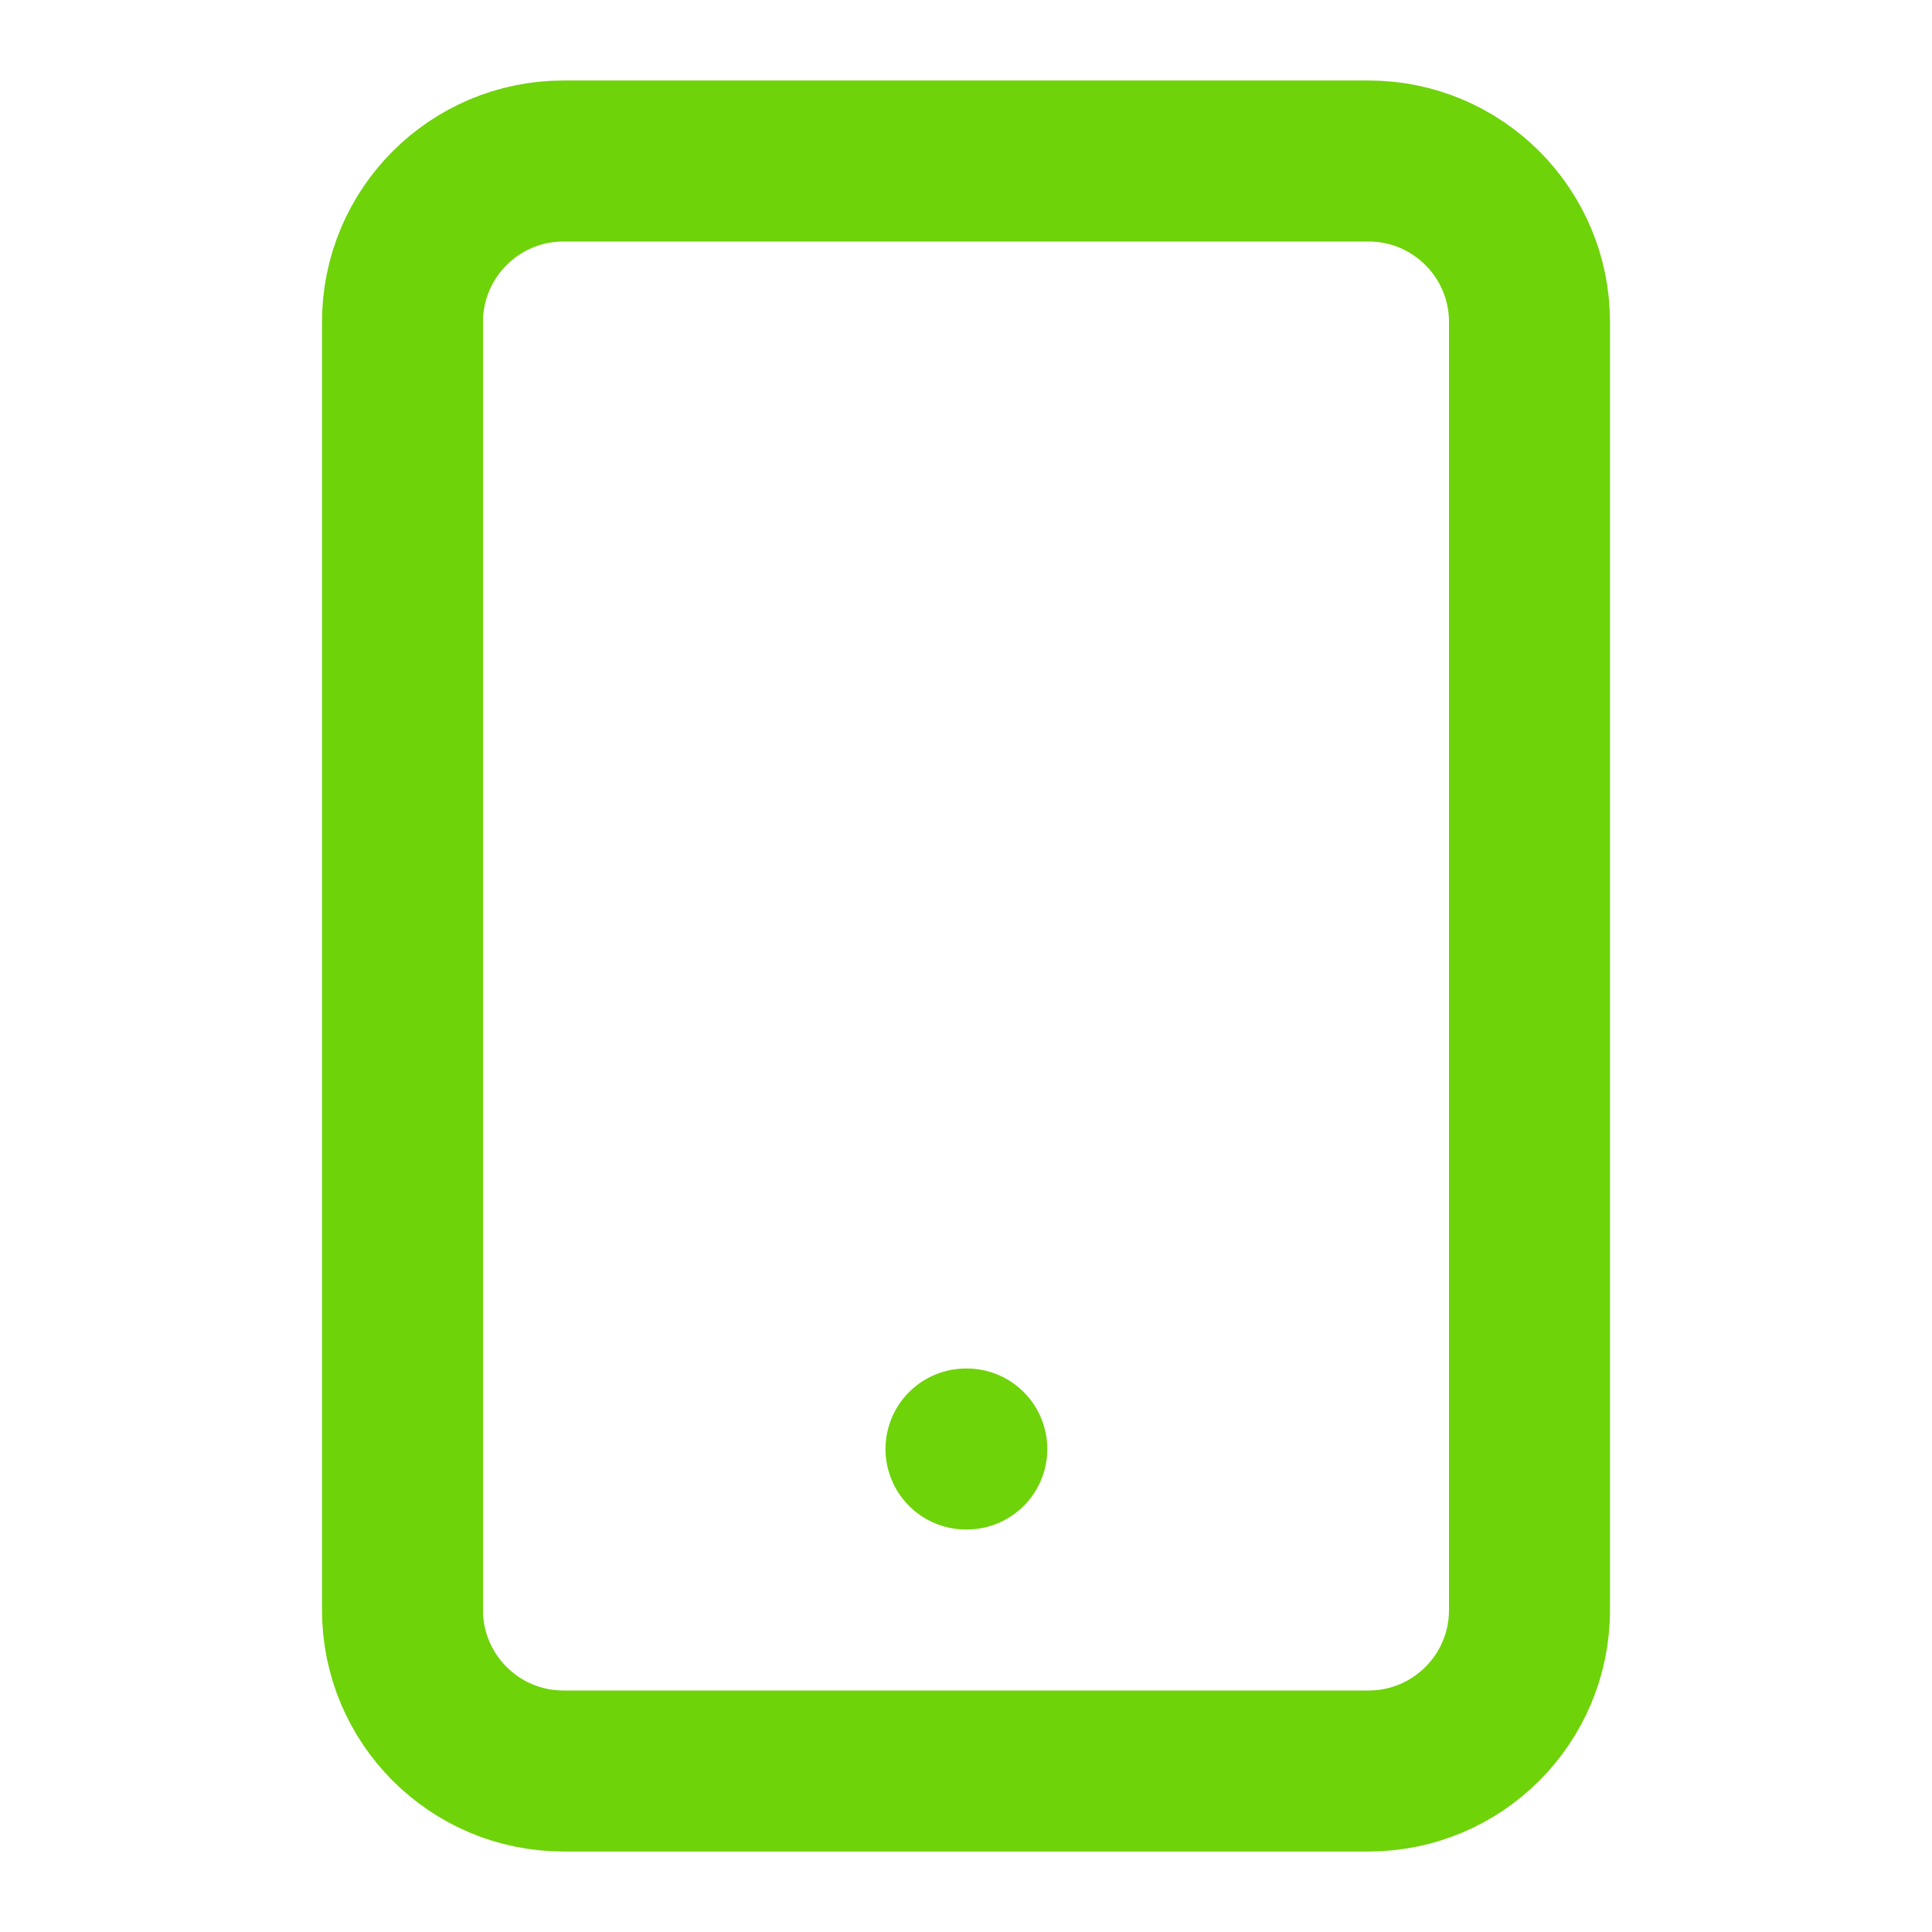
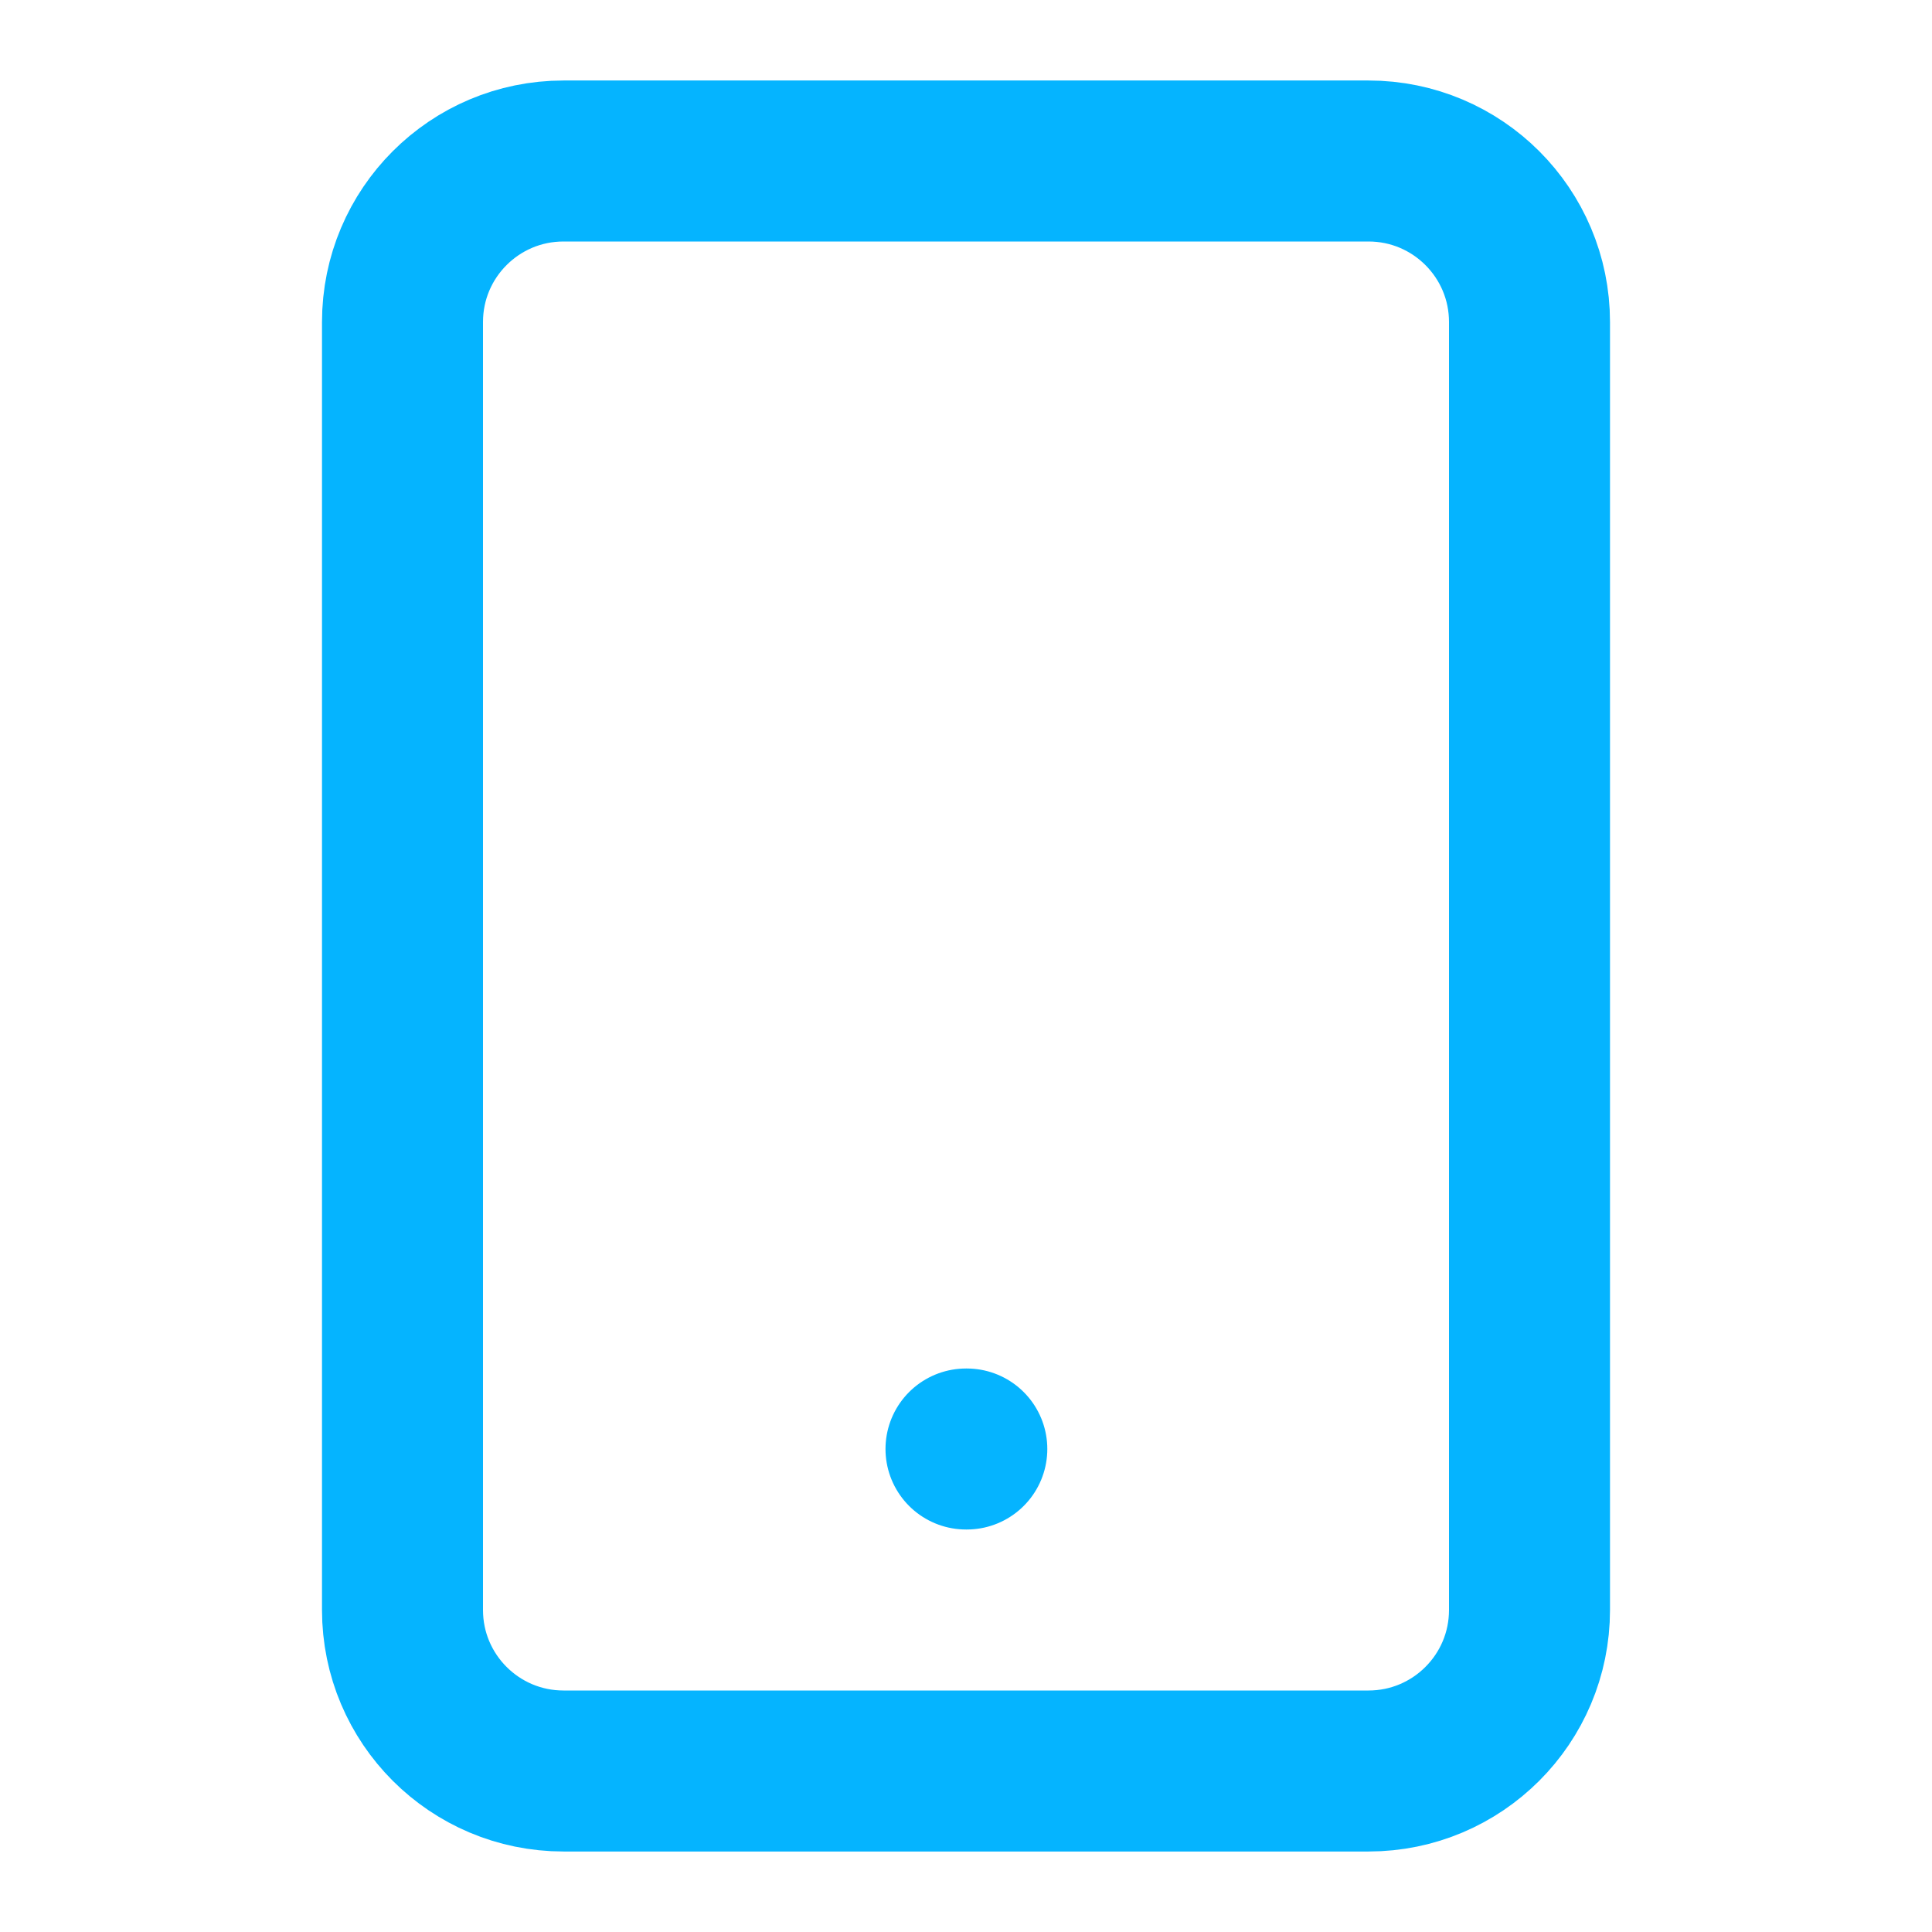
- <svg xmlns="http://www.w3.org/2000/svg" width="24" height="24" viewBox="0 0 24 24" fill="none" stroke="#6ed309" stroke-width="2" stroke-linecap="round" stroke-linejoin="round" class="feather feather-smartphone">
+ <svg xmlns="http://www.w3.org/2000/svg" width="24" height="24" viewBox="0 0 24 24" fill="none" stroke="#05b4ff" stroke-width="2" stroke-linecap="round" stroke-linejoin="round" class="feather feather-smartphone">
  <rect x="5" y="2" width="14" height="20" rx="2" ry="2" />
  <line x1="12" y1="18" x2="12.01" y2="18" />
</svg>
